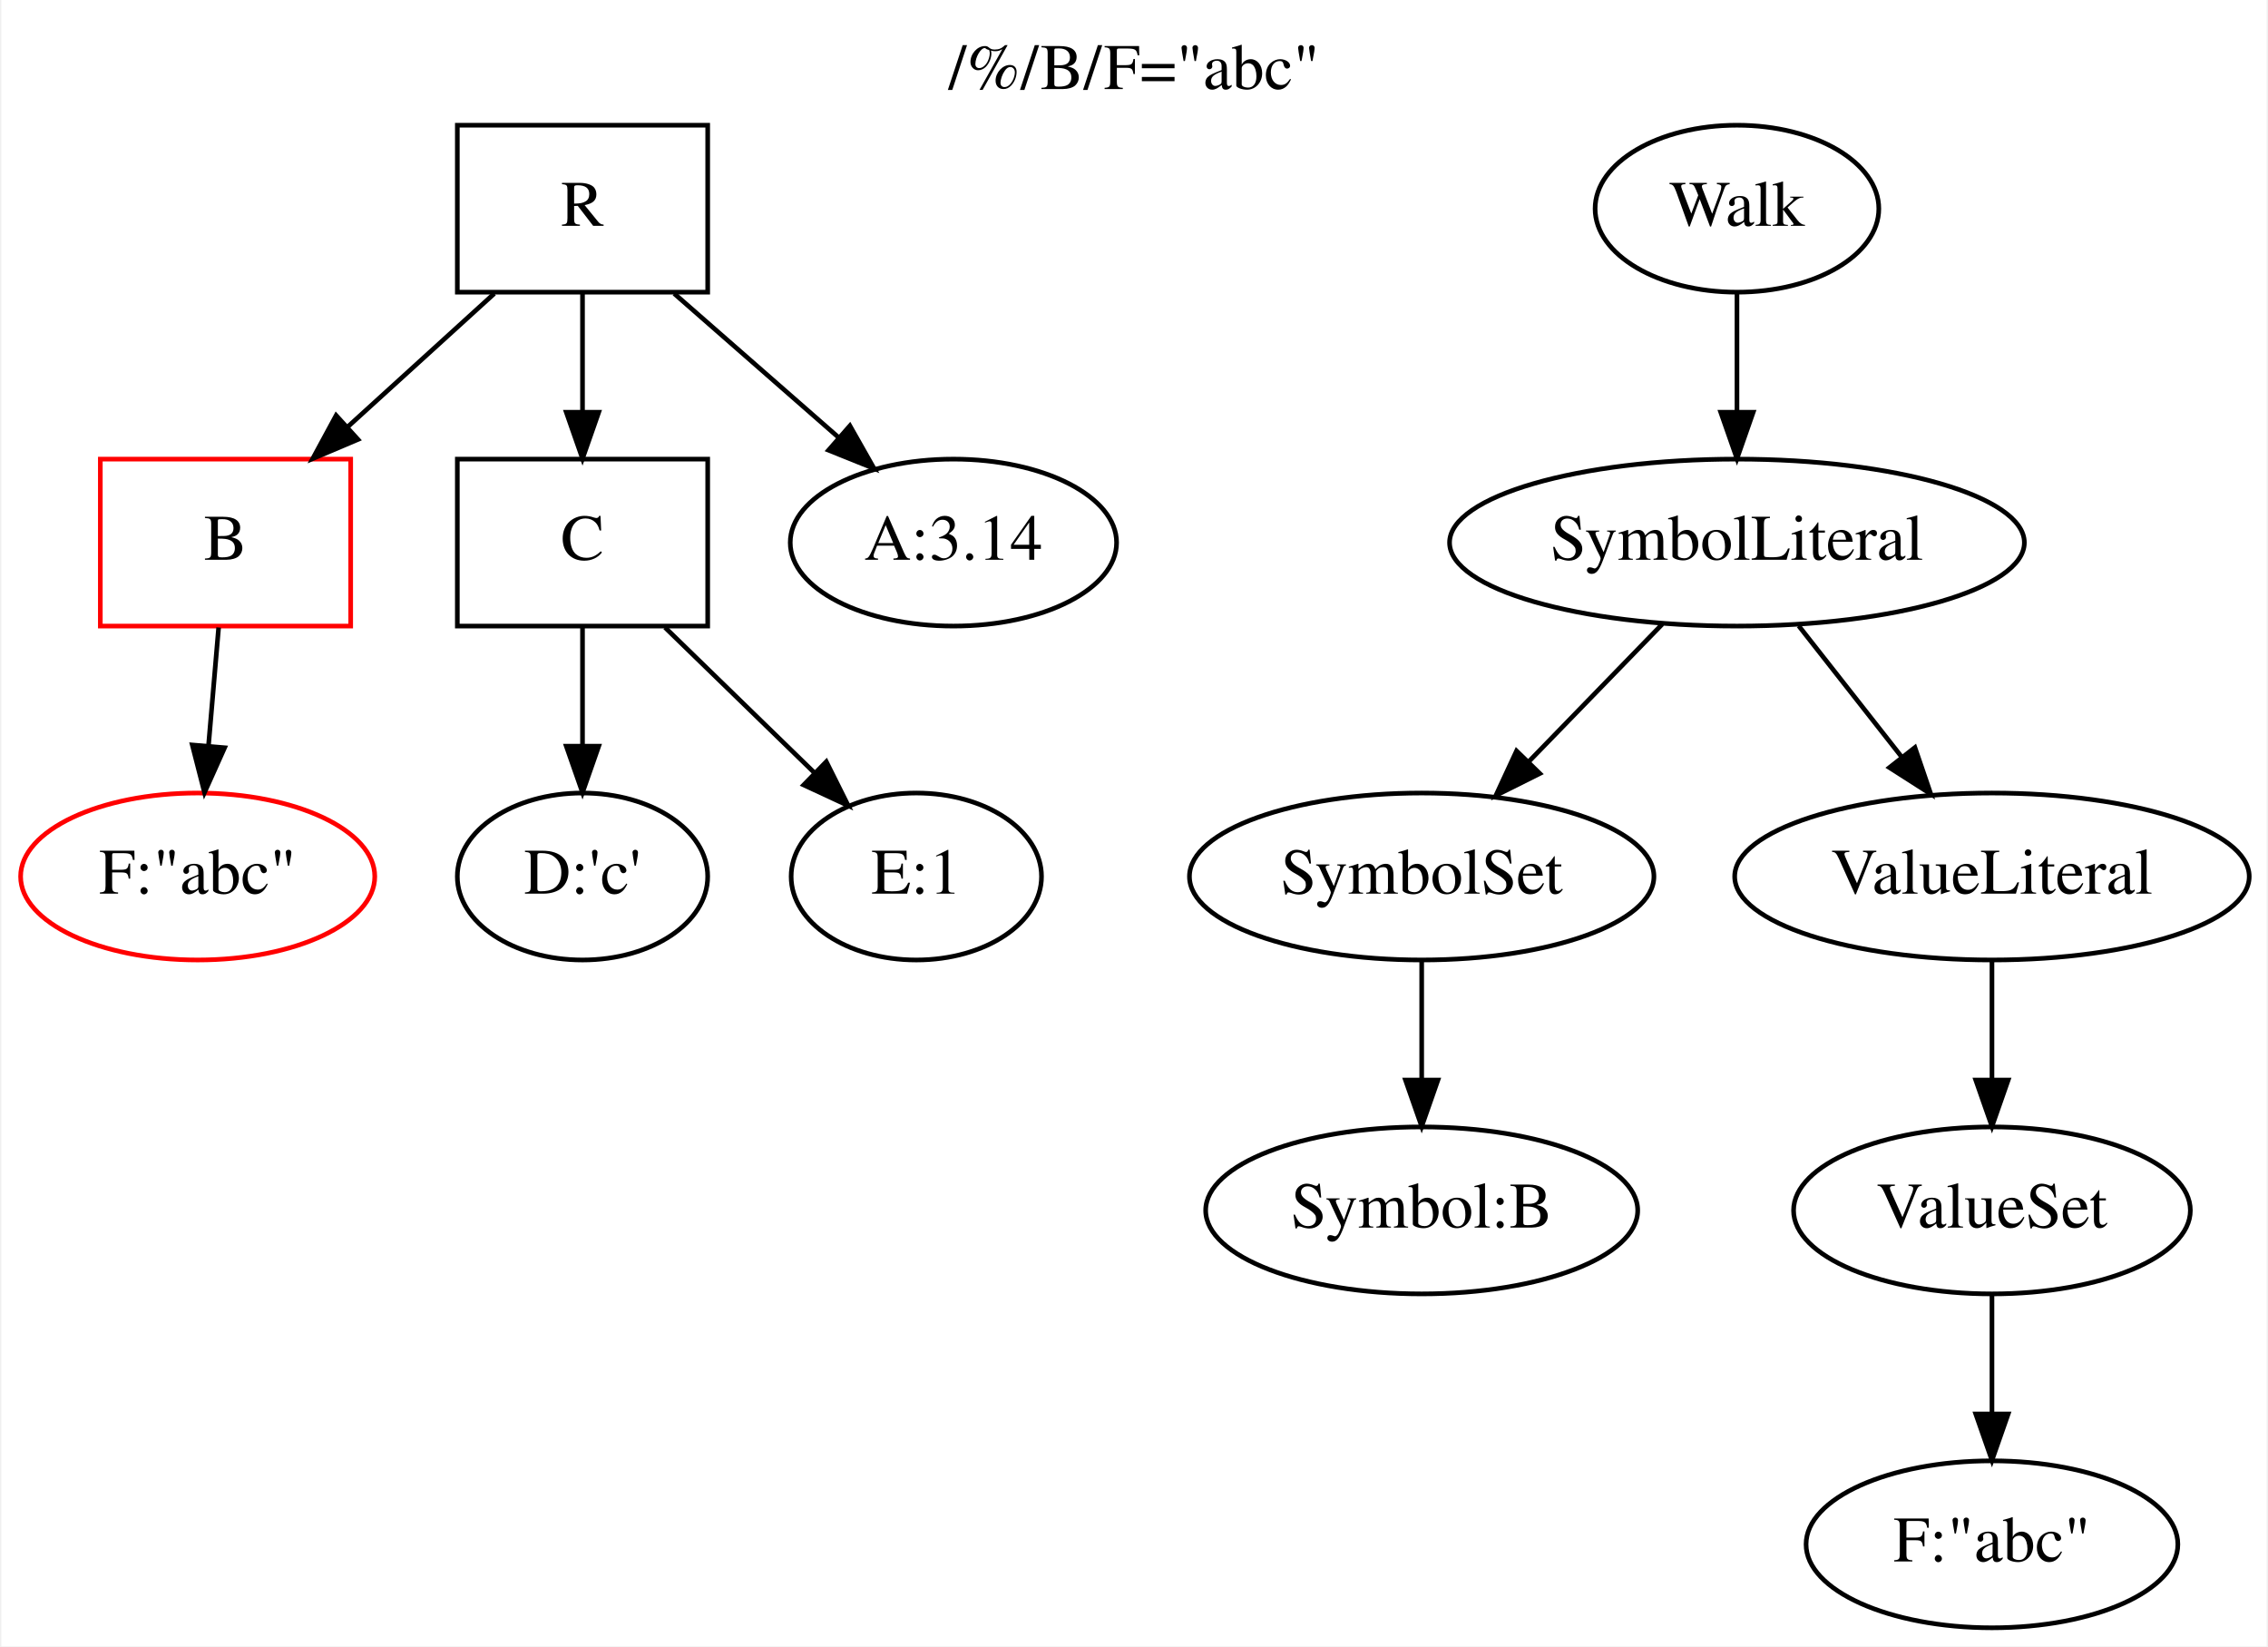
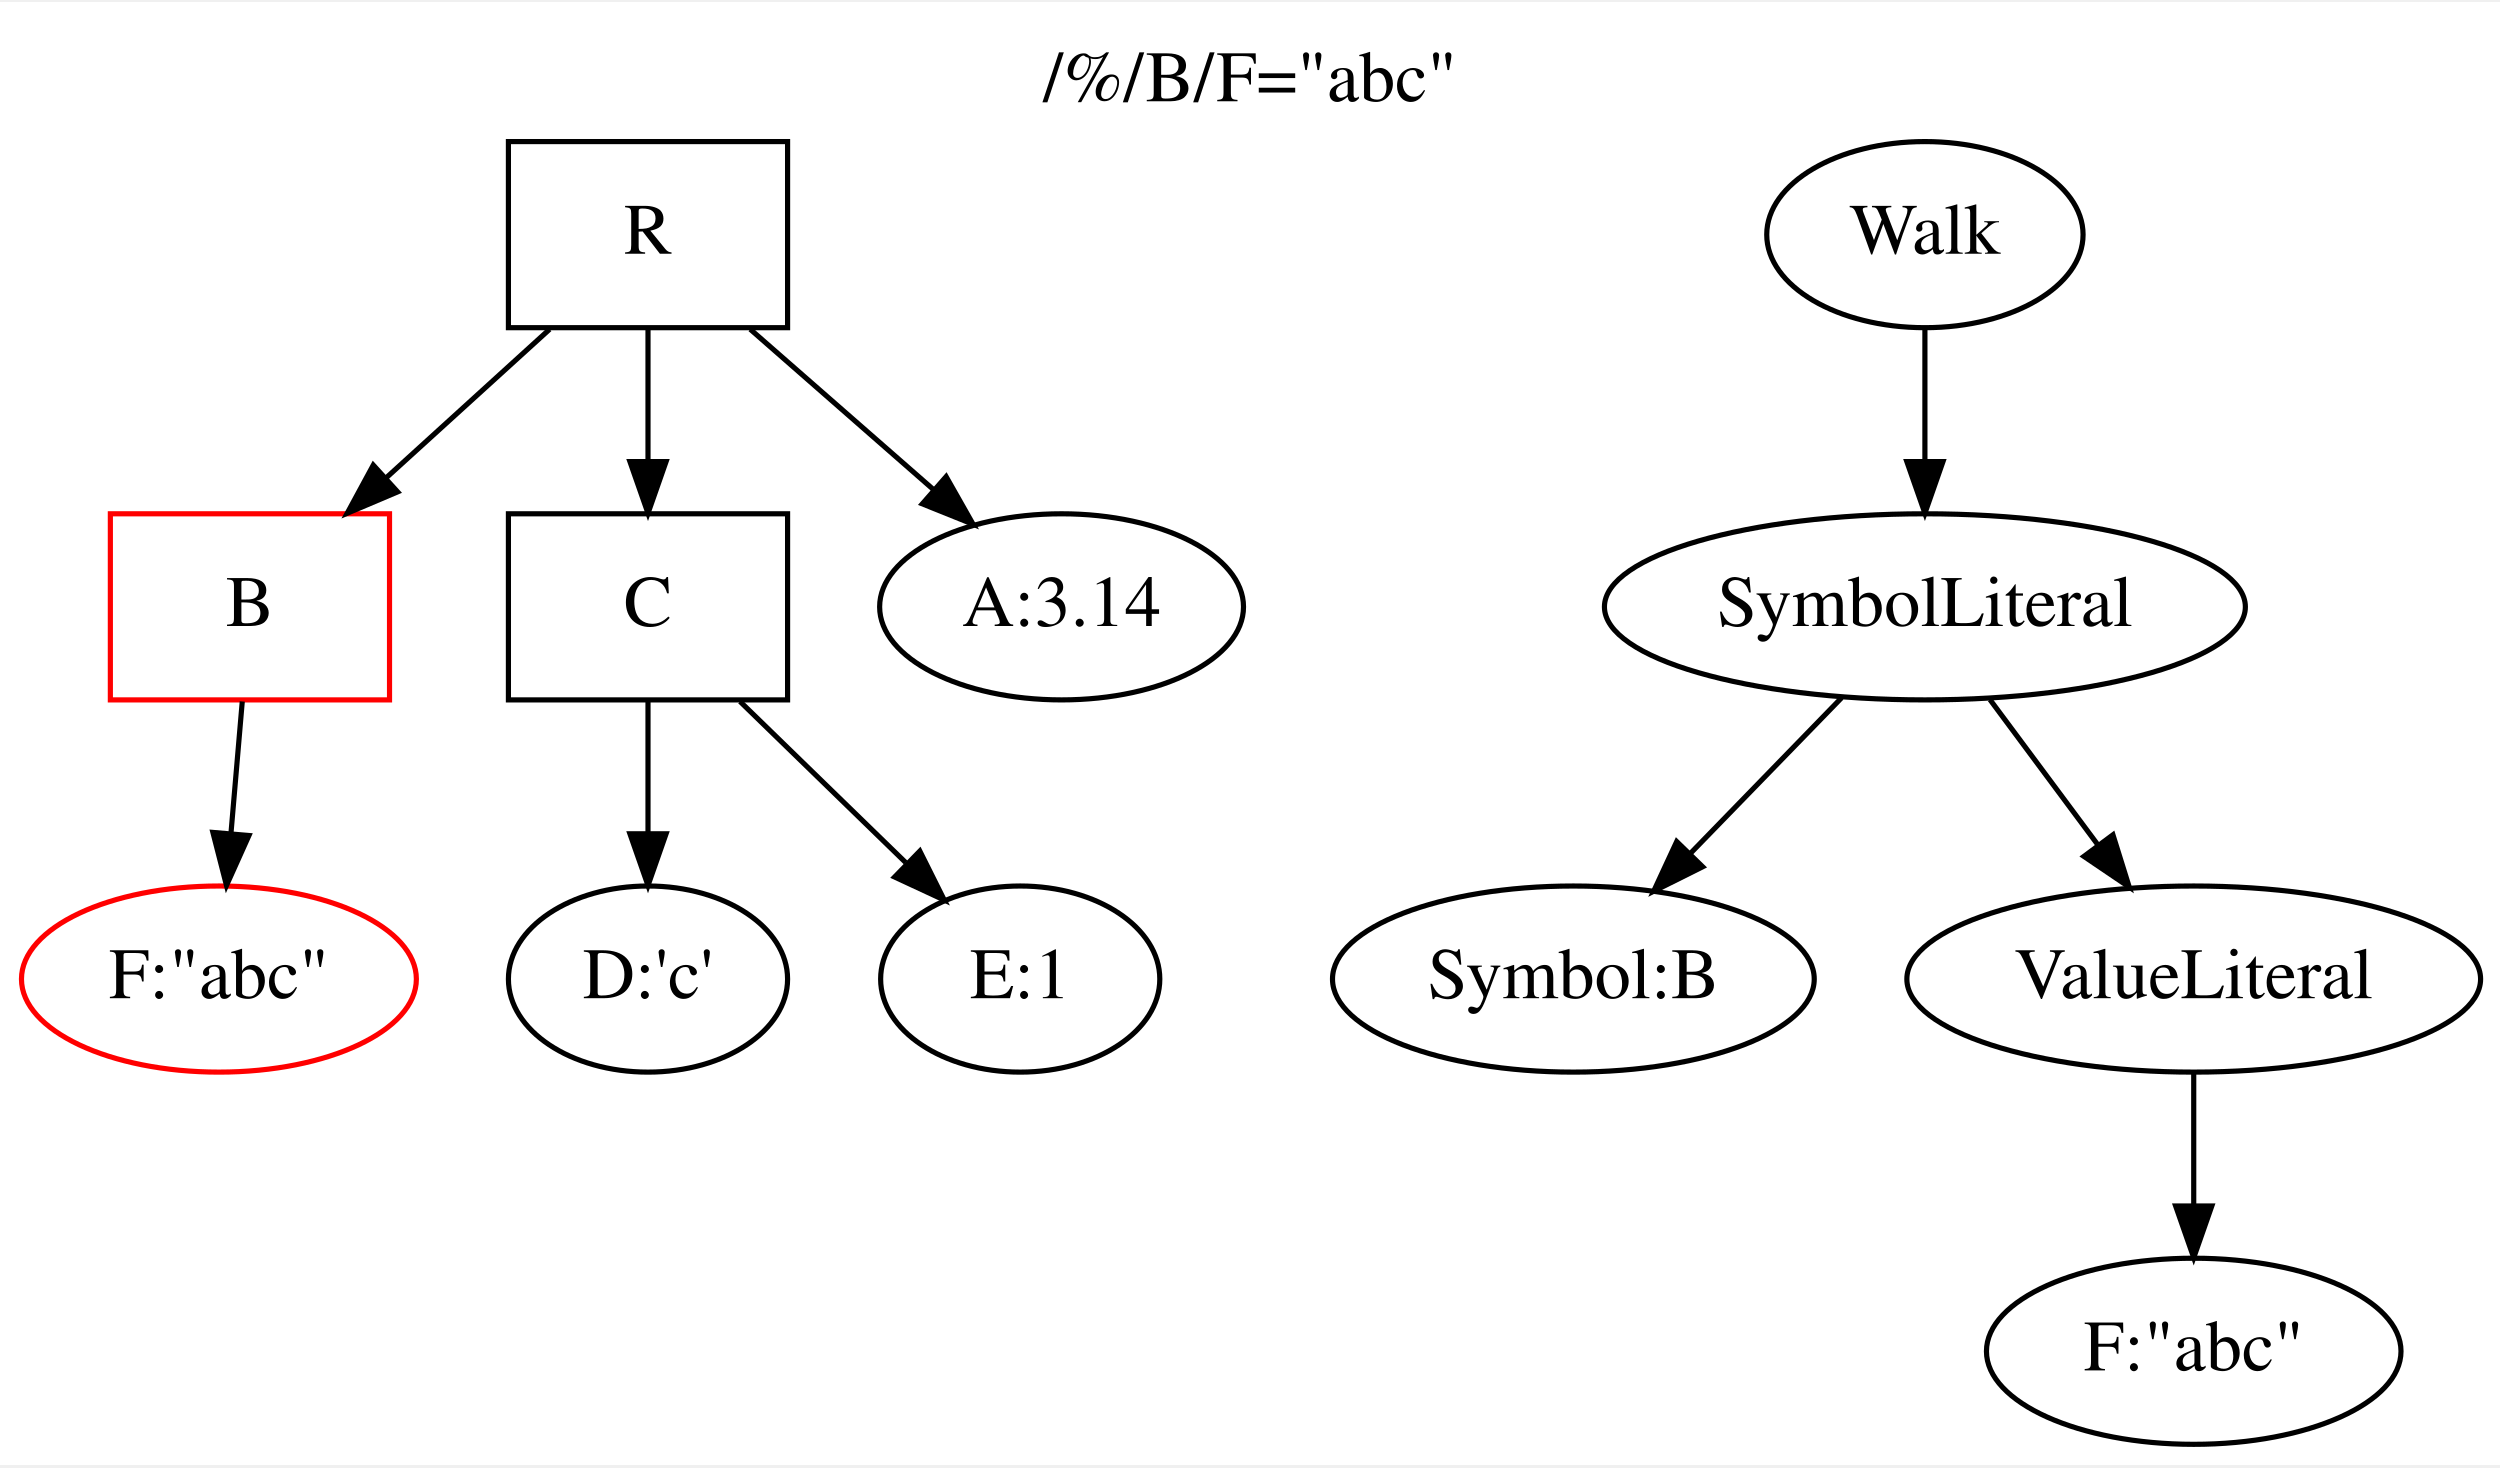
- <svg xmlns="http://www.w3.org/2000/svg" width="288pt" height="209pt" viewBox="0.00 0.00 288.00 209.25">
-   <g id="graph0" class="graph" transform="scale(0.589449 0.589449) rotate(0) translate(4 351)">
-     <polygon fill="white" stroke="none" points="-4,4 -4,-351 484.592,-351 484.592,4 -4,4" />
-     <text text-anchor="middle" x="240.296" y="-331.8" font-family="Times,serif" font-size="14.00">/%/B/F="abc"</text>
+ <svg xmlns="http://www.w3.org/2000/svg" width="288pt" height="169pt" viewBox="0.00 0.00 288.00 168.54">
+   <g id="graph0" class="graph" transform="scale(0.595544 0.595544) rotate(0) translate(4 279)">
+     <polygon fill="white" stroke="none" points="-4,4 -4,-279 479.592,-279 479.592,4 -4,4" />
+     <text text-anchor="middle" x="237.796" y="-259.8" font-family="Times,serif" font-size="14.00">/%/B/F="abc"</text>
    <g id="node1" class="node">
-       <polygon fill="none" stroke="black" points="148.347,-324 94.347,-324 94.347,-288 148.347,-288 148.347,-324" />
-       <text text-anchor="middle" x="121.347" y="-302.3" font-family="Times,serif" font-size="14.00">R</text>
+       <polygon fill="none" stroke="black" points="148.347,-252 94.347,-252 94.347,-216 148.347,-216 148.347,-252" />
+       <text text-anchor="middle" x="121.347" y="-230.3" font-family="Times,serif" font-size="14.00">R</text>
    </g>
    <g id="node2" class="node">
-       <polygon fill="none" stroke="red" points="71.347,-252 17.347,-252 17.347,-216 71.347,-216 71.347,-252" />
-       <text text-anchor="middle" x="44.347" y="-230.3" font-family="Times,serif" font-size="14.00">B</text>
+       <polygon fill="none" stroke="red" points="71.347,-180 17.347,-180 17.347,-144 71.347,-144 71.347,-180" />
+       <text text-anchor="middle" x="44.347" y="-158.3" font-family="Times,serif" font-size="14.00">B</text>
    </g>
    <g id="edge2" class="edge">
-       <path fill="none" stroke="black" d="M102.313,-287.697C92.802,-279.05 81.14,-268.449 70.776,-259.027" />
-       <polygon fill="black" stroke="black" points="72.915,-256.241 63.161,-252.104 68.206,-261.421 72.915,-256.241" />
+       <path fill="none" stroke="black" d="M102.313,-215.697C92.802,-207.05 81.14,-196.449 70.776,-187.027" />
+       <polygon fill="black" stroke="black" points="72.915,-184.241 63.161,-180.104 68.206,-189.421 72.915,-184.241" />
    </g>
    <g id="node3" class="node">
-       <polygon fill="none" stroke="black" points="148.347,-252 94.347,-252 94.347,-216 148.347,-216 148.347,-252" />
-       <text text-anchor="middle" x="121.347" y="-230.3" font-family="Times,serif" font-size="14.00">C</text>
+       <polygon fill="none" stroke="black" points="148.347,-180 94.347,-180 94.347,-144 148.347,-144 148.347,-180" />
+       <text text-anchor="middle" x="121.347" y="-158.3" font-family="Times,serif" font-size="14.00">C</text>
    </g>
    <g id="edge3" class="edge">
-       <path fill="none" stroke="black" d="M121.347,-287.697C121.347,-279.983 121.347,-270.712 121.347,-262.112" />
-       <polygon fill="black" stroke="black" points="124.847,-262.104 121.347,-252.104 117.847,-262.104 124.847,-262.104" />
-     </g>
-     <g id="node4" class="node">
-       <ellipse fill="none" stroke="black" cx="201.347" cy="-234" rx="35.194" ry="18" />
-       <text text-anchor="middle" x="201.347" y="-230.3" font-family="Times,serif" font-size="14.00">A:3.14</text>
-     </g>
-     <g id="edge1" class="edge">
-       <path fill="none" stroke="black" d="M141.122,-287.697C151.874,-278.289 165.272,-266.566 176.699,-256.567" />
-       <polygon fill="black" stroke="black" points="179.017,-259.189 184.238,-249.97 174.408,-253.921 179.017,-259.189" />
-     </g>
-     <g id="node5" class="node">
-       <ellipse fill="none" stroke="red" cx="38.347" cy="-162" rx="38.194" ry="18" />
-       <text text-anchor="middle" x="38.347" y="-158.3" font-family="Times,serif" font-size="14.00">F:"abc"</text>
-     </g>
-     <g id="edge6" class="edge">
-       <path fill="none" stroke="black" d="M42.864,-215.697C42.202,-207.983 41.408,-198.712 40.67,-190.112" />
-       <polygon fill="black" stroke="black" points="44.154,-189.769 39.813,-180.104 37.18,-190.367 44.154,-189.769" />
-     </g>
-     <g id="node6" class="node">
-       <ellipse fill="none" stroke="black" cx="121.347" cy="-162" rx="27" ry="18" />
-       <text text-anchor="middle" x="121.347" y="-158.3" font-family="Times,serif" font-size="14.00">D:'c'</text>
-     </g>
-     <g id="edge4" class="edge">
      <path fill="none" stroke="black" d="M121.347,-215.697C121.347,-207.983 121.347,-198.712 121.347,-190.112" />
      <polygon fill="black" stroke="black" points="124.847,-190.104 121.347,-180.104 117.847,-190.104 124.847,-190.104" />
    </g>
+     <g id="node4" class="node">
+       <ellipse fill="none" stroke="black" cx="201.347" cy="-162" rx="35.194" ry="18" />
+       <text text-anchor="middle" x="201.347" y="-158.3" font-family="Times,serif" font-size="14.00">A:3.14</text>
+     </g>
+     <g id="edge1" class="edge">
+       <path fill="none" stroke="black" d="M141.122,-215.697C151.874,-206.289 165.272,-194.566 176.699,-184.567" />
+       <polygon fill="black" stroke="black" points="179.017,-187.189 184.238,-177.97 174.408,-181.921 179.017,-187.189" />
+     </g>
+     <g id="node5" class="node">
+       <ellipse fill="none" stroke="red" cx="38.347" cy="-90" rx="38.194" ry="18" />
+       <text text-anchor="middle" x="38.347" y="-86.3" font-family="Times,serif" font-size="14.00">F:"abc"</text>
+     </g>
+     <g id="edge6" class="edge">
+       <path fill="none" stroke="black" d="M42.864,-143.697C42.202,-135.983 41.408,-126.712 40.67,-118.112" />
+       <polygon fill="black" stroke="black" points="44.154,-117.769 39.813,-108.104 37.18,-118.367 44.154,-117.769" />
+     </g>
+     <g id="node6" class="node">
+       <ellipse fill="none" stroke="black" cx="121.347" cy="-90" rx="27" ry="18" />
+       <text text-anchor="middle" x="121.347" y="-86.3" font-family="Times,serif" font-size="14.00">D:'c'</text>
+     </g>
+     <g id="edge4" class="edge">
+       <path fill="none" stroke="black" d="M121.347,-143.697C121.347,-135.983 121.347,-126.712 121.347,-118.112" />
+       <polygon fill="black" stroke="black" points="124.847,-118.104 121.347,-108.104 117.847,-118.104 124.847,-118.104" />
+     </g>
    <g id="node7" class="node">
-       <ellipse fill="none" stroke="black" cx="193.347" cy="-162" rx="27" ry="18" />
-       <text text-anchor="middle" x="193.347" y="-158.3" font-family="Times,serif" font-size="14.00">E:1</text>
+       <ellipse fill="none" stroke="black" cx="193.347" cy="-90" rx="27" ry="18" />
+       <text text-anchor="middle" x="193.347" y="-86.3" font-family="Times,serif" font-size="14.00">E:1</text>
    </g>
    <g id="edge5" class="edge">
-       <path fill="none" stroke="black" d="M139.144,-215.697C148.834,-206.276 160.912,-194.534 171.205,-184.527" />
-       <polygon fill="black" stroke="black" points="173.929,-186.759 178.66,-177.279 169.05,-181.74 173.929,-186.759" />
+       <path fill="none" stroke="black" d="M139.144,-143.697C148.834,-134.276 160.912,-122.534 171.205,-112.527" />
+       <polygon fill="black" stroke="black" points="173.929,-114.759 178.66,-105.279 169.05,-109.74 173.929,-114.759" />
    </g>
    <g id="node8" class="node">
-       <ellipse fill="none" stroke="black" cx="370.347" cy="-306" rx="30.595" ry="18" />
-       <text text-anchor="middle" x="370.347" y="-302.3" font-family="Times,serif" font-size="14.00">Walk</text>
+       <ellipse fill="none" stroke="black" cx="368.347" cy="-234" rx="30.595" ry="18" />
+       <text text-anchor="middle" x="368.347" y="-230.3" font-family="Times,serif" font-size="14.00">Walk</text>
    </g>
    <g id="node9" class="node">
-       <ellipse fill="none" stroke="black" cx="370.347" cy="-234" rx="61.99" ry="18" />
-       <text text-anchor="middle" x="370.347" y="-230.3" font-family="Times,serif" font-size="14.00">SymbolLiteral</text>
+       <ellipse fill="none" stroke="black" cx="368.347" cy="-162" rx="61.99" ry="18" />
+       <text text-anchor="middle" x="368.347" y="-158.3" font-family="Times,serif" font-size="14.00">SymbolLiteral</text>
    </g>
    <g id="edge7" class="edge">
-       <path fill="none" stroke="black" d="M370.347,-287.697C370.347,-279.983 370.347,-270.712 370.347,-262.112" />
-       <polygon fill="black" stroke="black" points="373.847,-262.104 370.347,-252.104 366.847,-262.104 373.847,-262.104" />
+       <path fill="none" stroke="black" d="M368.347,-215.697C368.347,-207.983 368.347,-198.712 368.347,-190.112" />
+       <polygon fill="black" stroke="black" points="371.847,-190.104 368.347,-180.104 364.847,-190.104 371.847,-190.104" />
    </g>
    <g id="node10" class="node">
-       <ellipse fill="none" stroke="black" cx="302.347" cy="-162" rx="50.091" ry="18" />
-       <text text-anchor="middle" x="302.347" y="-158.3" font-family="Times,serif" font-size="14.00">SymbolSet</text>
+       <ellipse fill="none" stroke="black" cx="300.347" cy="-90" rx="46.593" ry="18" />
+       <text text-anchor="middle" x="300.347" y="-86.3" font-family="Times,serif" font-size="14.00">Symbol:B</text>
    </g>
    <g id="edge8" class="edge">
-       <path fill="none" stroke="black" d="M354.232,-216.411C345.678,-207.606 335.014,-196.628 325.582,-186.919" />
-       <polygon fill="black" stroke="black" points="327.824,-184.204 318.346,-179.47 322.803,-189.082 327.824,-184.204" />
+       <path fill="none" stroke="black" d="M352.232,-144.411C343.468,-135.39 332.489,-124.088 322.89,-114.207" />
+       <polygon fill="black" stroke="black" points="325.356,-111.722 315.878,-106.988 320.335,-116.6 325.356,-111.722" />
+     </g>
+     <g id="node11" class="node">
+       <ellipse fill="none" stroke="black" cx="420.347" cy="-90" rx="55.491" ry="18" />
+       <text text-anchor="middle" x="420.347" y="-86.3" font-family="Times,serif" font-size="14.00">ValueLiteral</text>
+     </g>
+     <g id="edge9" class="edge">
+       <path fill="none" stroke="black" d="M380.934,-144.055C387.194,-135.629 394.882,-125.28 401.8,-115.966" />
+       <polygon fill="black" stroke="black" points="404.721,-117.904 407.875,-107.789 399.102,-113.729 404.721,-117.904" />
    </g>
    <g id="node12" class="node">
-       <ellipse fill="none" stroke="black" cx="425.347" cy="-162" rx="55.491" ry="18" />
-       <text text-anchor="middle" x="425.347" y="-158.3" font-family="Times,serif" font-size="14.00">ValueLiteral</text>
+       <ellipse fill="none" stroke="black" cx="420.347" cy="-18" rx="40.094" ry="18" />
+       <text text-anchor="middle" x="420.347" y="-14.3" font-family="Times,serif" font-size="14.00"> F:"abc"</text>
    </g>
    <g id="edge10" class="edge">
-       <path fill="none" stroke="black" d="M383.661,-216.055C390.349,-207.543 398.579,-197.068 405.954,-187.681" />
-       <polygon fill="black" stroke="black" points="408.729,-189.815 412.155,-179.789 403.225,-185.49 408.729,-189.815" />
-     </g>
-     <g id="node11" class="node">
-       <ellipse fill="none" stroke="black" cx="302.347" cy="-90" rx="46.593" ry="18" />
-       <text text-anchor="middle" x="302.347" y="-86.3" font-family="Times,serif" font-size="14.00">Symbol:B</text>
-     </g>
-     <g id="edge9" class="edge">
-       <path fill="none" stroke="black" d="M302.347,-143.697C302.347,-135.983 302.347,-126.712 302.347,-118.112" />
-       <polygon fill="black" stroke="black" points="305.847,-118.104 302.347,-108.104 298.847,-118.104 305.847,-118.104" />
-     </g>
-     <g id="node13" class="node">
-       <ellipse fill="none" stroke="black" cx="425.347" cy="-90" rx="42.793" ry="18" />
-       <text text-anchor="middle" x="425.347" y="-86.3" font-family="Times,serif" font-size="14.00">ValueSet</text>
-     </g>
-     <g id="edge11" class="edge">
-       <path fill="none" stroke="black" d="M425.347,-143.697C425.347,-135.983 425.347,-126.712 425.347,-118.112" />
-       <polygon fill="black" stroke="black" points="428.847,-118.104 425.347,-108.104 421.847,-118.104 428.847,-118.104" />
-     </g>
-     <g id="node14" class="node">
-       <ellipse fill="none" stroke="black" cx="425.347" cy="-18" rx="40.094" ry="18" />
-       <text text-anchor="middle" x="425.347" y="-14.3" font-family="Times,serif" font-size="14.00"> F:"abc"</text>
-     </g>
-     <g id="edge12" class="edge">
-       <path fill="none" stroke="black" d="M425.347,-71.697C425.347,-63.983 425.347,-54.712 425.347,-46.112" />
-       <polygon fill="black" stroke="black" points="428.847,-46.104 425.347,-36.104 421.847,-46.104 428.847,-46.104" />
+       <path fill="none" stroke="black" d="M420.347,-71.697C420.347,-63.983 420.347,-54.712 420.347,-46.112" />
+       <polygon fill="black" stroke="black" points="423.847,-46.104 420.347,-36.104 416.847,-46.104 423.847,-46.104" />
    </g>
  </g>
</svg>
